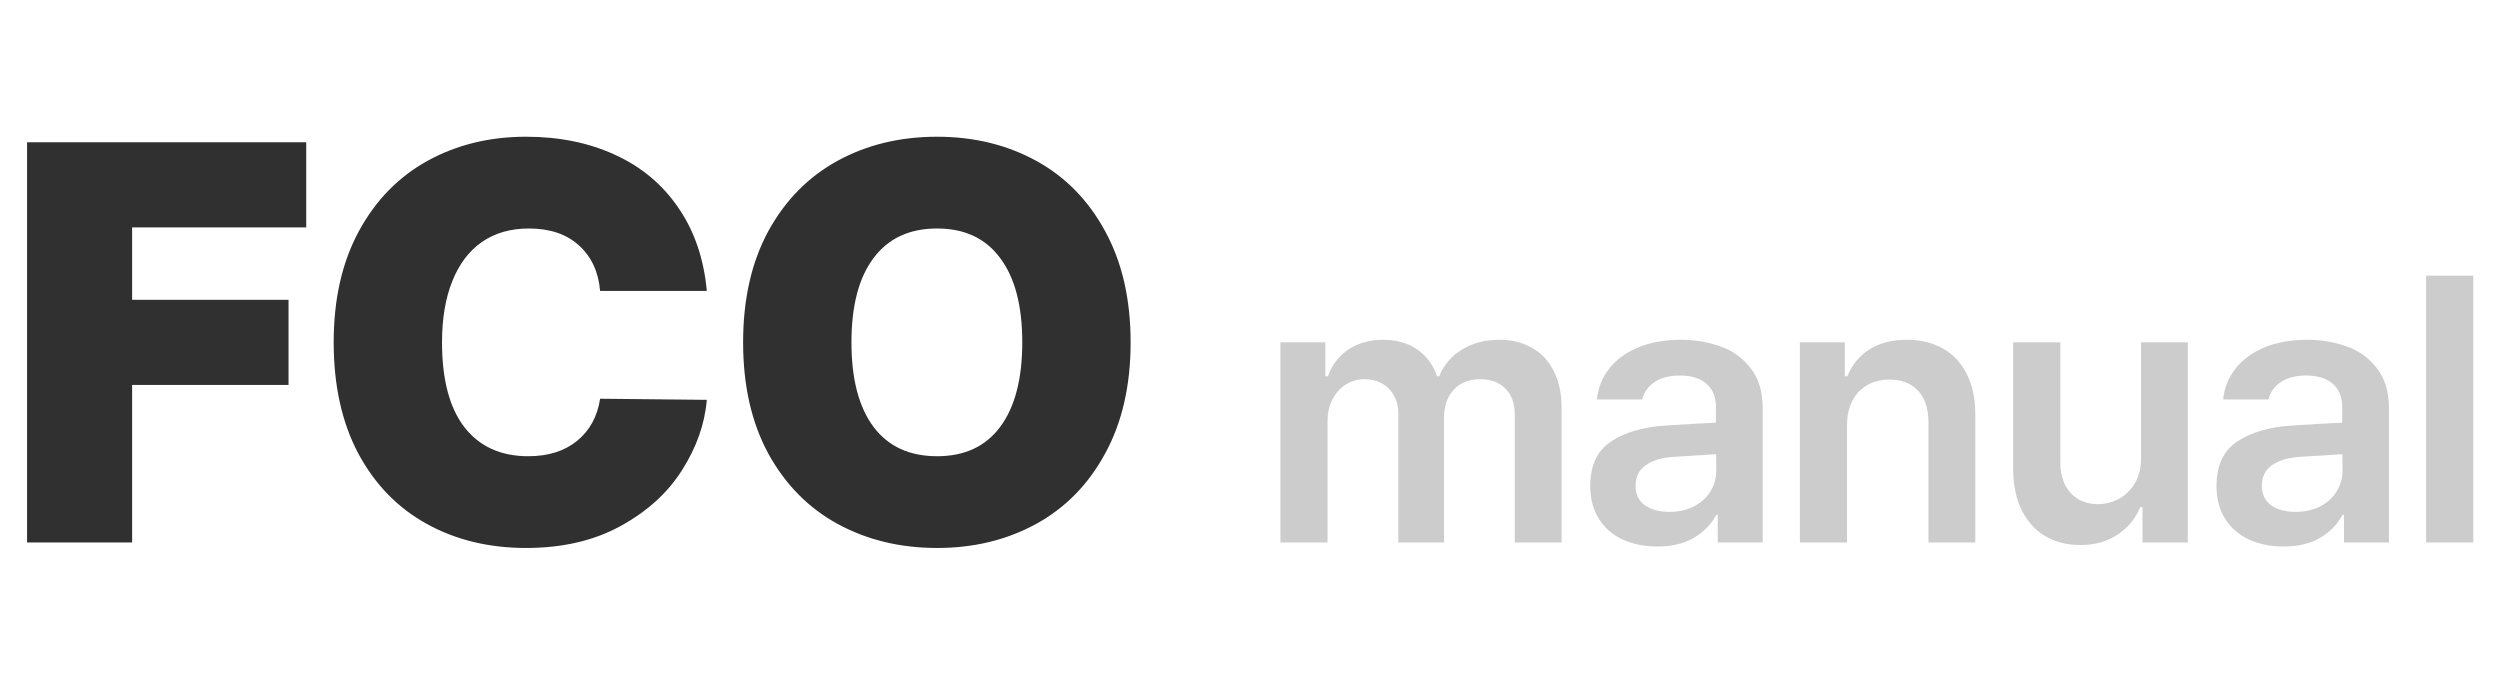
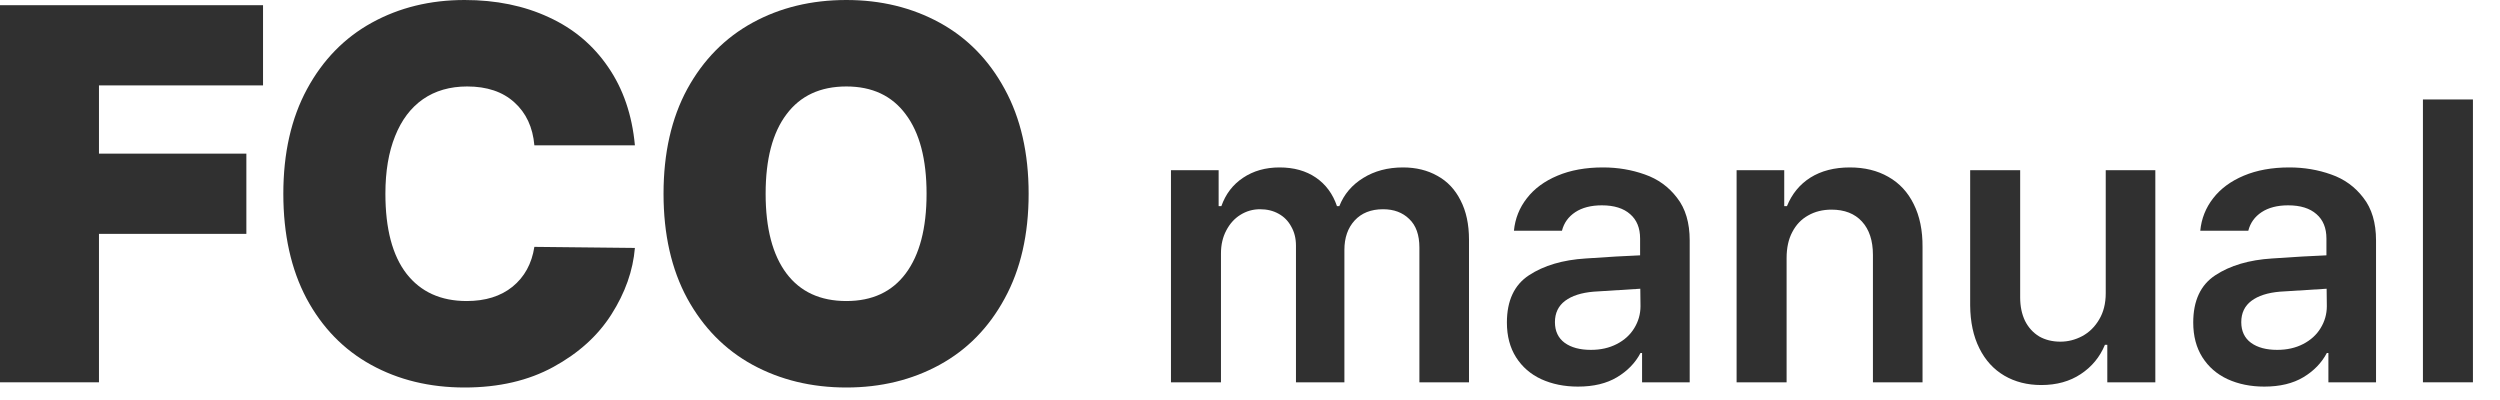
- <svg xmlns="http://www.w3.org/2000/svg" width="106" height="29" viewBox="0 0 106 29" fill="none">
-   <path d="M1.148 6.031H12.984V9.641H5.602V12.711H12.234V16.32H5.602V23H1.148V6.031ZM25.445 12.336C25.375 11.523 25.074 10.879 24.543 10.402C24.02 9.926 23.312 9.688 22.422 9.688C21.648 9.688 20.984 9.879 20.43 10.262C19.883 10.645 19.465 11.199 19.176 11.926C18.887 12.645 18.742 13.508 18.742 14.516C18.742 16.094 19.059 17.293 19.691 18.113C20.332 18.934 21.234 19.344 22.398 19.344C23.242 19.344 23.93 19.129 24.461 18.699C25 18.262 25.328 17.664 25.445 16.906L29.969 16.953C29.883 17.977 29.531 18.973 28.914 19.941C28.305 20.902 27.434 21.691 26.301 22.309C25.176 22.926 23.844 23.234 22.305 23.234C20.734 23.234 19.332 22.895 18.098 22.215C16.863 21.535 15.895 20.539 15.191 19.227C14.496 17.914 14.148 16.344 14.148 14.516C14.148 12.688 14.504 11.117 15.215 9.805C15.926 8.492 16.898 7.496 18.133 6.816C19.367 6.137 20.758 5.797 22.305 5.797C23.719 5.797 24.98 6.055 26.09 6.57C27.199 7.078 28.09 7.824 28.762 8.809C29.441 9.793 29.844 10.969 29.969 12.336H25.445ZM47.938 14.516C47.938 16.344 47.578 17.914 46.859 19.227C46.148 20.539 45.172 21.535 43.93 22.215C42.688 22.895 41.289 23.234 39.734 23.234C38.172 23.234 36.766 22.895 35.516 22.215C34.273 21.535 33.293 20.539 32.574 19.227C31.863 17.914 31.508 16.344 31.508 14.516C31.508 12.688 31.863 11.117 32.574 9.805C33.293 8.492 34.273 7.496 35.516 6.816C36.758 6.137 38.164 5.797 39.734 5.797C41.289 5.797 42.688 6.137 43.93 6.816C45.172 7.496 46.148 8.492 46.859 9.805C47.578 11.117 47.938 12.688 47.938 14.516ZM43.344 14.516C43.344 12.961 43.031 11.77 42.406 10.941C41.789 10.105 40.898 9.688 39.734 9.688C38.562 9.688 37.664 10.105 37.039 10.941C36.414 11.77 36.102 12.961 36.102 14.516C36.102 16.07 36.414 17.266 37.039 18.102C37.664 18.93 38.562 19.344 39.734 19.344C40.898 19.344 41.789 18.93 42.406 18.102C43.031 17.266 43.344 16.07 43.344 14.516Z" fill="#303030" />
-   <path d="M54.289 14.516H56.195V15.953H56.305C56.477 15.469 56.766 15.091 57.172 14.82C57.583 14.544 58.07 14.406 58.633 14.406C59.206 14.406 59.69 14.542 60.086 14.812C60.482 15.083 60.763 15.463 60.93 15.953H61.023C61.211 15.479 61.529 15.104 61.977 14.828C62.43 14.547 62.961 14.406 63.57 14.406C64.091 14.406 64.549 14.518 64.945 14.742C65.346 14.961 65.656 15.289 65.875 15.727C66.099 16.159 66.211 16.682 66.211 17.297V23H64.227V17.609C64.227 17.104 64.091 16.724 63.82 16.469C63.555 16.208 63.206 16.078 62.773 16.078C62.289 16.078 61.909 16.229 61.633 16.531C61.362 16.828 61.227 17.219 61.227 17.703V23H59.289V17.531C59.289 17.245 59.227 16.992 59.102 16.773C58.982 16.549 58.812 16.378 58.594 16.258C58.38 16.138 58.133 16.078 57.852 16.078C57.565 16.078 57.302 16.154 57.062 16.305C56.828 16.451 56.641 16.659 56.5 16.93C56.359 17.195 56.289 17.5 56.289 17.844V23H54.289V14.516ZM67.427 20.609C67.427 19.734 67.721 19.104 68.309 18.719C68.903 18.328 69.661 18.104 70.583 18.047C71.484 17.984 72.208 17.943 72.755 17.922V17.25C72.755 16.828 72.622 16.503 72.356 16.273C72.091 16.039 71.713 15.922 71.223 15.922C70.791 15.922 70.437 16.013 70.161 16.195C69.885 16.378 69.708 16.625 69.63 16.938H67.708C67.755 16.453 67.927 16.021 68.223 15.641C68.52 15.255 68.929 14.953 69.45 14.734C69.971 14.516 70.578 14.406 71.27 14.406C71.864 14.406 72.421 14.5 72.942 14.688C73.468 14.87 73.898 15.18 74.231 15.617C74.57 16.049 74.739 16.62 74.739 17.328V23H72.833V21.828H72.77C72.562 22.224 72.249 22.547 71.833 22.797C71.416 23.047 70.895 23.172 70.27 23.172C69.723 23.172 69.234 23.073 68.802 22.875C68.374 22.677 68.038 22.385 67.794 22C67.549 21.615 67.427 21.151 67.427 20.609ZM69.348 20.594C69.348 20.953 69.479 21.229 69.739 21.422C69.999 21.609 70.348 21.703 70.786 21.703C71.177 21.703 71.523 21.625 71.825 21.469C72.127 21.312 72.359 21.102 72.52 20.836C72.687 20.565 72.77 20.271 72.77 19.953L72.763 19.258L70.895 19.375C70.406 19.417 70.025 19.539 69.755 19.742C69.484 19.945 69.348 20.229 69.348 20.594ZM78.314 23H76.314V14.516H78.22V15.953H78.33C78.528 15.463 78.84 15.083 79.267 14.812C79.7 14.542 80.225 14.406 80.845 14.406C81.434 14.406 81.947 14.531 82.384 14.781C82.827 15.031 83.166 15.396 83.4 15.875C83.64 16.354 83.757 16.927 83.752 17.594V23H81.767V17.906C81.767 17.333 81.621 16.888 81.33 16.57C81.038 16.253 80.632 16.094 80.111 16.094C79.757 16.094 79.444 16.172 79.173 16.328C78.903 16.479 78.692 16.701 78.541 16.992C78.39 17.279 78.314 17.625 78.314 18.031V23ZM90.78 14.516H92.764V23H90.842V21.5H90.748C90.545 21.99 90.222 22.38 89.78 22.672C89.342 22.963 88.816 23.109 88.202 23.109C87.644 23.109 87.152 22.984 86.725 22.734C86.298 22.484 85.965 22.12 85.725 21.641C85.485 21.162 85.363 20.588 85.358 19.922V14.516H87.358V19.609C87.358 19.963 87.423 20.276 87.553 20.547C87.689 20.812 87.876 21.018 88.116 21.164C88.36 21.305 88.644 21.375 88.967 21.375C89.269 21.375 89.558 21.302 89.834 21.156C90.116 21.005 90.342 20.784 90.514 20.492C90.691 20.201 90.78 19.849 90.78 19.438V14.516ZM93.98 20.609C93.98 19.734 94.274 19.104 94.862 18.719C95.456 18.328 96.214 18.104 97.136 18.047C98.037 17.984 98.761 17.943 99.308 17.922V17.25C99.308 16.828 99.175 16.503 98.909 16.273C98.644 16.039 98.266 15.922 97.777 15.922C97.344 15.922 96.99 16.013 96.714 16.195C96.438 16.378 96.261 16.625 96.183 16.938H94.261C94.308 16.453 94.48 16.021 94.777 15.641C95.073 15.255 95.482 14.953 96.003 14.734C96.524 14.516 97.131 14.406 97.823 14.406C98.417 14.406 98.975 14.5 99.495 14.688C100.021 14.87 100.451 15.18 100.784 15.617C101.123 16.049 101.292 16.62 101.292 17.328V23H99.386V21.828H99.323C99.115 22.224 98.803 22.547 98.386 22.797C97.969 23.047 97.448 23.172 96.823 23.172C96.277 23.172 95.787 23.073 95.355 22.875C94.928 22.677 94.592 22.385 94.347 22C94.102 21.615 93.98 21.151 93.98 20.609ZM95.902 20.594C95.902 20.953 96.032 21.229 96.292 21.422C96.553 21.609 96.902 21.703 97.339 21.703C97.73 21.703 98.076 21.625 98.378 21.469C98.68 21.312 98.912 21.102 99.073 20.836C99.24 20.565 99.323 20.271 99.323 19.953L99.316 19.258L97.448 19.375C96.959 19.417 96.579 19.539 96.308 19.742C96.037 19.945 95.902 20.229 95.902 20.594ZM104.867 23H102.867V11.688H104.867V23Z" fill="#CCCCCC" />
+ <svg xmlns="http://www.w3.org/2000/svg" width="75" height="12" viewBox="0 0 75 12" fill="none">
+   <path d="M74.188 11.469H72.688V2.984H74.188V11.469Z" fill="#303030" />
+   <path d="M65.797 9.676C65.797 9.02 66.018 8.547 66.459 8.258C66.904 7.965 67.473 7.797 68.164 7.754C68.84 7.707 69.383 7.676 69.793 7.66V7.156C69.793 6.84 69.693 6.596 69.494 6.424C69.295 6.248 69.012 6.16 68.644 6.16C68.32 6.16 68.055 6.229 67.848 6.365C67.641 6.502 67.508 6.688 67.449 6.922H66.008C66.043 6.559 66.172 6.234 66.394 5.949C66.617 5.66 66.924 5.434 67.314 5.27C67.705 5.105 68.16 5.023 68.68 5.023C69.125 5.023 69.543 5.094 69.934 5.234C70.328 5.371 70.65 5.604 70.9 5.932C71.154 6.256 71.281 6.684 71.281 7.215V11.469H69.852V10.59H69.805C69.648 10.887 69.414 11.129 69.102 11.316C68.789 11.504 68.398 11.598 67.93 11.598C67.519 11.598 67.152 11.523 66.828 11.375C66.508 11.227 66.256 11.008 66.072 10.719C65.889 10.43 65.797 10.082 65.797 9.676ZM67.238 9.664C67.238 9.934 67.336 10.141 67.531 10.285C67.727 10.426 67.988 10.496 68.316 10.496C68.609 10.496 68.869 10.438 69.096 10.32C69.322 10.203 69.496 10.045 69.617 9.846C69.742 9.643 69.805 9.422 69.805 9.184L69.799 8.662L68.398 8.75C68.031 8.781 67.746 8.873 67.543 9.025C67.34 9.178 67.238 9.391 67.238 9.664Z" fill="#303030" />
+   <path d="M63.172 5.105H64.66V11.469H63.219V10.344H63.148C62.996 10.711 62.754 11.004 62.422 11.223C62.094 11.441 61.699 11.551 61.238 11.551C60.82 11.551 60.451 11.457 60.131 11.27C59.81 11.082 59.56 10.809 59.381 10.449C59.201 10.09 59.109 9.66 59.105 9.16V5.105H60.605V8.926C60.605 9.191 60.654 9.426 60.752 9.629C60.853 9.828 60.994 9.982 61.174 10.092C61.357 10.197 61.57 10.25 61.812 10.25C62.039 10.25 62.256 10.195 62.463 10.086C62.674 9.973 62.844 9.807 62.973 9.588C63.105 9.369 63.172 9.105 63.172 8.797V5.105Z" fill="#303030" />
+   <path d="M53.598 11.469H52.098V5.105H53.527V6.184H53.609C53.758 5.816 53.992 5.531 54.312 5.328C54.637 5.125 55.031 5.023 55.496 5.023C55.938 5.023 56.322 5.117 56.65 5.305C56.982 5.492 57.236 5.766 57.412 6.125C57.592 6.484 57.68 6.914 57.676 7.414V11.469H56.188V7.648C56.188 7.219 56.078 6.885 55.859 6.646C55.641 6.408 55.336 6.289 54.945 6.289C54.68 6.289 54.445 6.348 54.242 6.465C54.039 6.578 53.881 6.744 53.768 6.963C53.654 7.178 53.598 7.438 53.598 7.742V11.469Z" fill="#303030" />
+   <path d="M45.207 9.676C45.207 9.02 45.428 8.547 45.869 8.258C46.315 7.965 46.883 7.797 47.574 7.754C48.25 7.707 48.793 7.676 49.203 7.66V7.156C49.203 6.84 49.103 6.596 48.904 6.424C48.705 6.248 48.422 6.16 48.055 6.16C47.73 6.16 47.465 6.229 47.258 6.365C47.051 6.502 46.918 6.688 46.859 6.922H45.418C45.453 6.559 45.582 6.234 45.805 5.949C46.027 5.66 46.334 5.434 46.725 5.27C47.115 5.105 47.57 5.023 48.09 5.023C48.535 5.023 48.953 5.094 49.344 5.234C49.738 5.371 50.06 5.604 50.31 5.932C50.565 6.256 50.691 6.684 50.691 7.215V11.469H49.262V10.59H49.215C49.059 10.887 48.824 11.129 48.512 11.316C48.199 11.504 47.809 11.598 47.34 11.598C46.93 11.598 46.562 11.523 46.238 11.375C45.918 11.227 45.666 11.008 45.482 10.719C45.299 10.43 45.207 10.082 45.207 9.676ZM46.648 9.664C46.648 9.934 46.746 10.141 46.941 10.285C47.137 10.426 47.398 10.496 47.727 10.496C48.02 10.496 48.279 10.438 48.506 10.32C48.732 10.203 48.906 10.045 49.027 9.846C49.152 9.643 49.215 9.422 49.215 9.184L49.209 8.662L47.809 8.75C47.441 8.781 47.156 8.873 46.953 9.025C46.75 9.178 46.648 9.391 46.648 9.664Z" fill="#303030" />
+   <path d="M35.129 5.105H36.559V6.184H36.641C36.77 5.82 36.986 5.537 37.291 5.334C37.6 5.127 37.965 5.023 38.387 5.023C38.816 5.023 39.18 5.125 39.477 5.328C39.773 5.531 39.984 5.816 40.109 6.184H40.18C40.32 5.828 40.559 5.547 40.895 5.34C41.234 5.129 41.633 5.023 42.09 5.023C42.48 5.023 42.824 5.107 43.121 5.275C43.422 5.439 43.654 5.686 43.818 6.014C43.986 6.338 44.07 6.73 44.07 7.191V11.469H42.582V7.426C42.582 7.047 42.48 6.762 42.277 6.57C42.078 6.375 41.816 6.277 41.492 6.277C41.129 6.277 40.844 6.391 40.637 6.617C40.434 6.84 40.332 7.133 40.332 7.496V11.469H38.879V7.367C38.879 7.152 38.832 6.963 38.738 6.799C38.648 6.631 38.522 6.502 38.357 6.412C38.197 6.322 38.012 6.277 37.801 6.277C37.586 6.277 37.389 6.334 37.209 6.447C37.033 6.557 36.893 6.713 36.787 6.916C36.682 7.115 36.629 7.344 36.629 7.602V11.469H35.129V5.105Z" fill="#303030" />
+   <path d="M30.859 5.812C30.859 7.031 30.62 8.078 30.141 8.953C29.667 9.828 29.016 10.492 28.188 10.945C27.359 11.398 26.427 11.625 25.391 11.625C24.349 11.625 23.412 11.398 22.578 10.945C21.75 10.492 21.096 9.828 20.617 8.953C20.143 8.078 19.906 7.031 19.906 5.812C19.906 4.594 20.143 3.547 20.617 2.672C21.096 1.797 21.75 1.133 22.578 0.68C23.406 0.227 24.344 0 25.391 0C26.427 0 27.359 0.227 28.188 0.68C29.016 1.133 29.667 1.797 30.141 2.672C30.62 3.547 30.859 4.594 30.859 5.812ZM27.797 5.812C27.797 4.776 27.588 3.982 27.172 3.43C26.76 2.872 26.167 2.594 25.391 2.594C24.609 2.594 24.01 2.872 23.594 3.43C23.177 3.982 22.969 4.776 22.969 5.812C22.969 6.849 23.177 7.646 23.594 8.203C24.01 8.755 24.609 9.031 25.391 9.031C26.167 9.031 26.76 8.755 27.172 8.203C27.588 7.646 27.797 6.849 27.797 5.812Z" fill="#303030" />
+   <path d="M16.031 4.359C15.984 3.818 15.784 3.388 15.43 3.07C15.081 2.753 14.609 2.594 14.016 2.594C13.5 2.594 13.057 2.721 12.688 2.977C12.323 3.232 12.044 3.602 11.852 4.086C11.659 4.565 11.562 5.141 11.562 5.812C11.562 6.865 11.773 7.664 12.195 8.211C12.622 8.758 13.224 9.031 14 9.031C14.562 9.031 15.021 8.888 15.375 8.602C15.734 8.31 15.953 7.911 16.031 7.406L19.047 7.438C18.99 8.12 18.755 8.784 18.344 9.43C17.938 10.07 17.357 10.596 16.602 11.008C15.852 11.419 14.963 11.625 13.938 11.625C12.891 11.625 11.956 11.398 11.133 10.945C10.31 10.492 9.664 9.828 9.195 8.953C8.732 8.078 8.5 7.031 8.5 5.812C8.5 4.594 8.737 3.547 9.211 2.672C9.685 1.797 10.333 1.133 11.156 0.68C11.979 0.227 12.906 0 13.938 0C14.88 0 15.721 0.172 16.461 0.516C17.201 0.854 17.794 1.352 18.242 2.008C18.695 2.664 18.963 3.448 19.047 4.359H16.031Z" fill="#303030" />
+   <path d="M0 0.156H7.891V2.562H2.969V4.609H7.391V7.016H2.969V11.469H0V0.156Z" fill="#303030" />
</svg>
